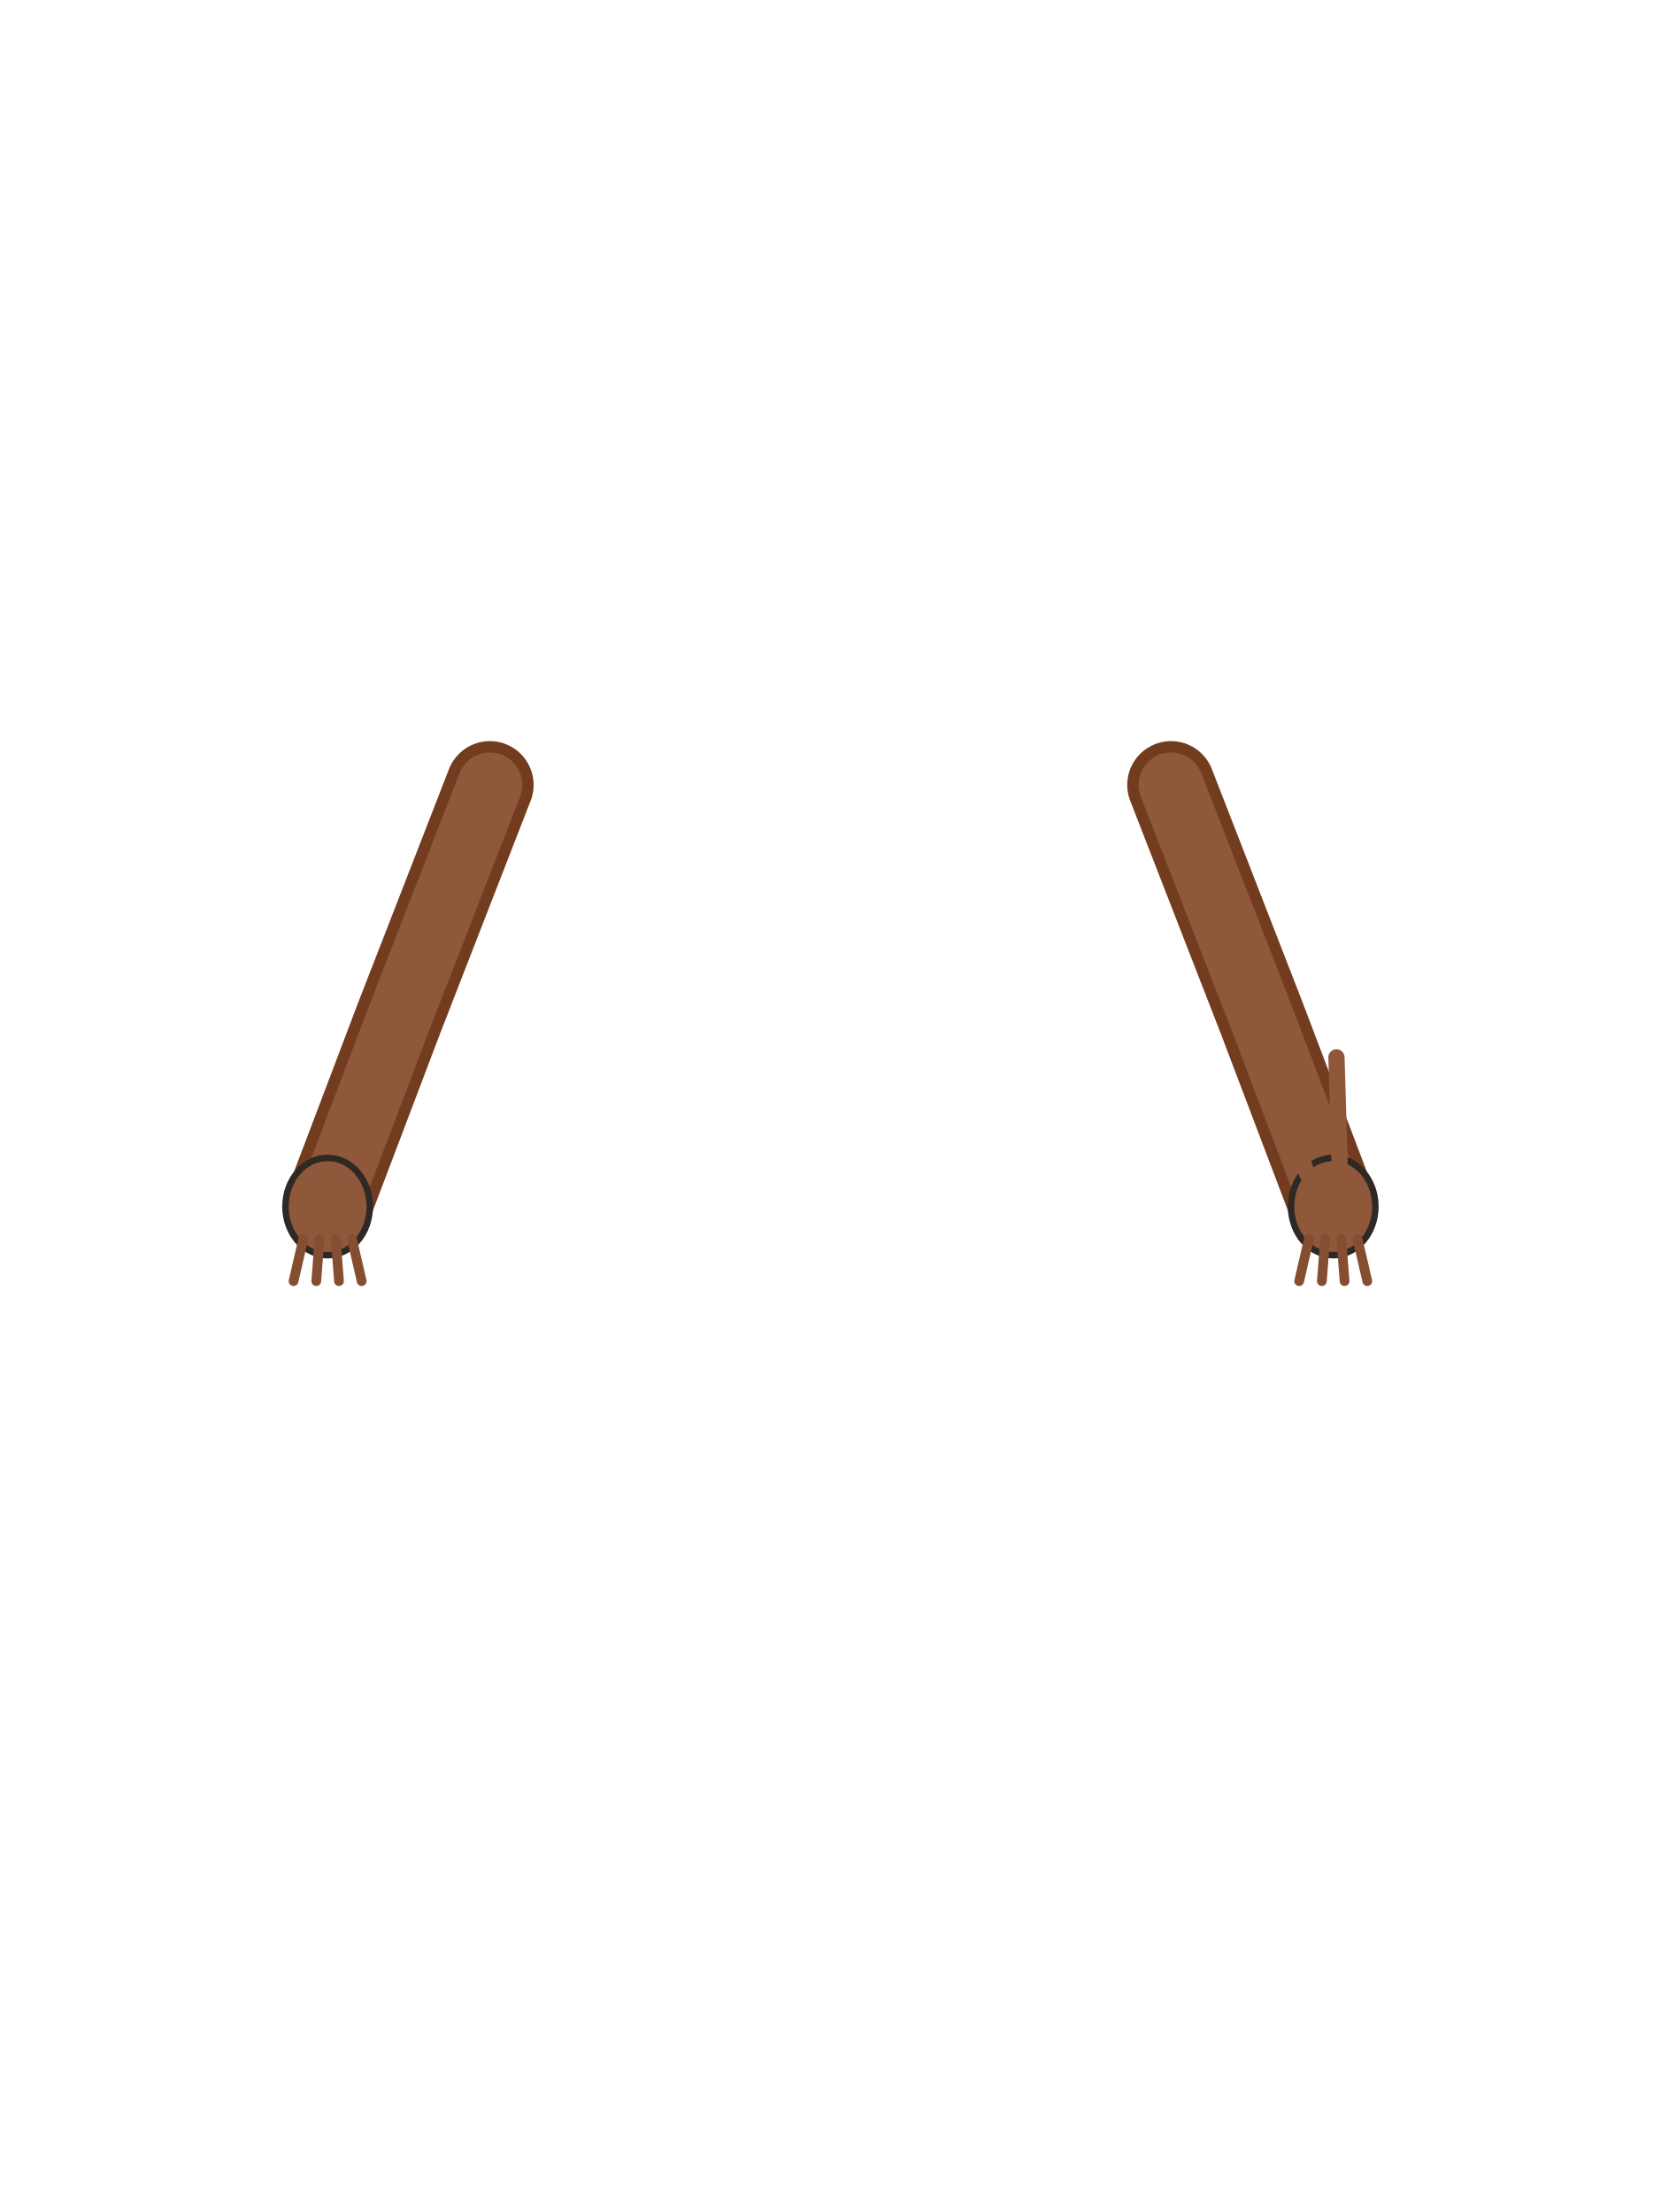
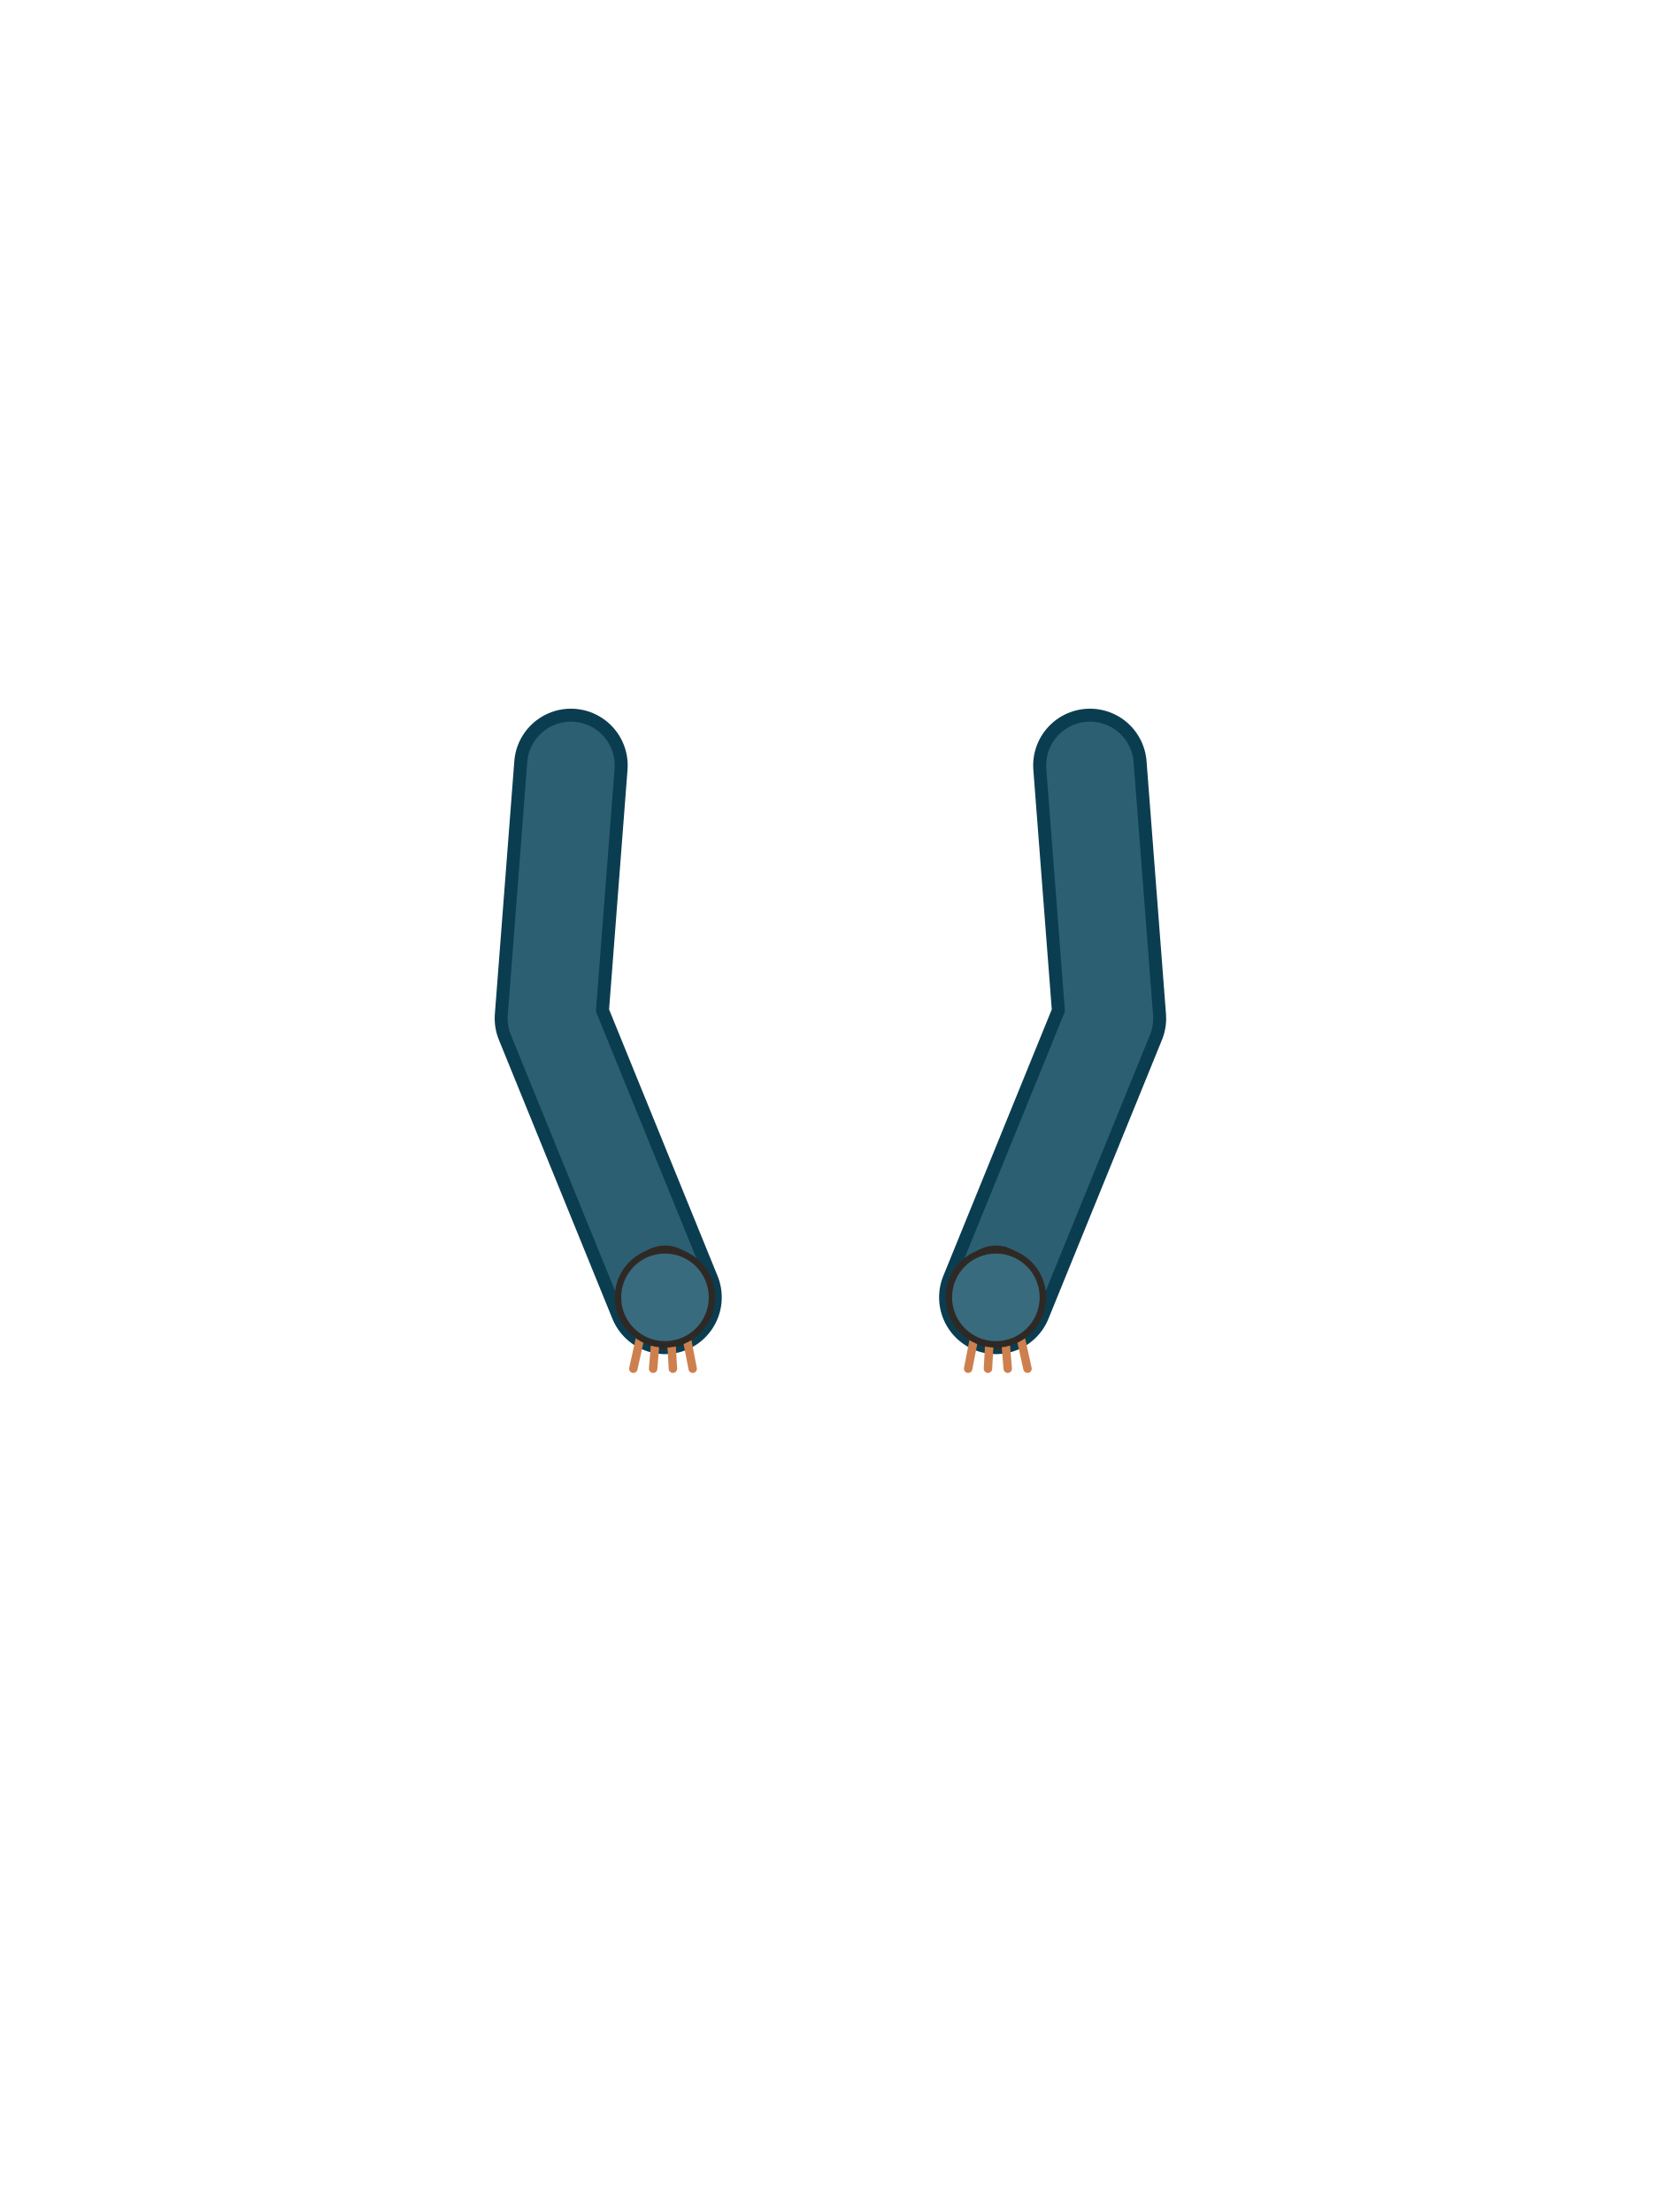
<svg xmlns="http://www.w3.org/2000/svg" baseProfile="full" height="682" version="1.1" viewBox="0 0 512 682" width="512">
  <defs />
-   <polyline fill="none" points="151,242 123,314 101,372" stroke="#733c1f" stroke-linecap="round" stroke-linejoin="round" stroke-width="27" />
-   <polyline fill="none" points="151,242 123,314 101,372" stroke="#8f583b" stroke-linecap="round" stroke-linejoin="round" stroke-width="20" />
-   <ellipse cx="101" cy="372" fill="#8f583b" rx="13" ry="15" stroke="#2f2925" stroke-linecap="round" stroke-linejoin="round" stroke-width="2" />
-   <line stroke="#854e31" stroke-linecap="round" stroke-width="3" x1="93.5" x2="90.5" y1="382" y2="395" />
-   <line stroke="#854e31" stroke-linecap="round" stroke-width="3" x1="98.5" x2="97.5" y1="382" y2="395" />
-   <line stroke="#854e31" stroke-linecap="round" stroke-width="3" x1="103.5" x2="104.5" y1="382" y2="395" />
-   <line stroke="#854e31" stroke-linecap="round" stroke-width="3" x1="108.5" x2="111.5" y1="382" y2="395" />
-   <polyline fill="none" points="361,242 389,314 411,372" stroke="#733c1f" stroke-linecap="round" stroke-linejoin="round" stroke-width="27" />
-   <polyline fill="none" points="361,242 389,314 411,372" stroke="#8f583b" stroke-linecap="round" stroke-linejoin="round" stroke-width="20" />
-   <ellipse cx="411" cy="372" fill="#8f583b" rx="13" ry="15" stroke="#2f2925" stroke-linecap="round" stroke-linejoin="round" stroke-width="2" />
-   <line stroke="#854e31" stroke-linecap="round" stroke-width="3" x1="403.5" x2="400.5" y1="382" y2="395" />
-   <line stroke="#854e31" stroke-linecap="round" stroke-width="3" x1="408.5" x2="407.5" y1="382" y2="395" />
-   <line stroke="#854e31" stroke-linecap="round" stroke-width="3" x1="413.5" x2="414.5" y1="382" y2="395" />
-   <line stroke="#854e31" stroke-linecap="round" stroke-width="3" x1="418.5" x2="421.5" y1="382" y2="395" />
-   <line stroke="#8f583b" stroke-linecap="round" stroke-width="5" x1="403" x2="391" y1="362" y2="330" />
-   <line stroke="#8f583b" stroke-linecap="round" stroke-width="5" x1="413" x2="412" y1="360" y2="326" />
+   <polyline fill="none" points="176,236 170,314 205,400" stroke="#0b3d50" stroke-linecap="round" stroke-linejoin="round" stroke-width="35" />
+   <polyline fill="none" points="176,236 170,314 205,400" stroke="#2d5f72" stroke-linecap="round" stroke-linejoin="round" stroke-width="27" />
+   <ellipse cx="205" cy="400" fill="#d98c59" rx="12" ry="15" stroke="#2f2925" stroke-linecap="round" stroke-linejoin="round" stroke-width="2" />
+   <line stroke="#cd804d" stroke-linecap="round" stroke-width="2.6" x1="211.02" x2="213.54" y1="409" y2="422" />
+   <line stroke="#cd804d" stroke-linecap="round" stroke-width="2.6" x1="206.72" x2="207.44" y1="409" y2="422" />
+   <line stroke="#cd804d" stroke-linecap="round" stroke-width="2.6" x1="202.42" x2="201.34" y1="409" y2="422" />
+   <line stroke="#cd804d" stroke-linecap="round" stroke-width="2.6" x1="198.12" x2="195.24" y1="409" y2="422" />
+   <circle cx="205" cy="400" fill="#396b7e" r="14.5" stroke="#2f2925" stroke-width="2" />
+   <polyline fill="none" points="336,236 342,314 307,400" stroke="#0b3d50" stroke-linecap="round" stroke-linejoin="round" stroke-width="35" />
+   <polyline fill="none" points="336,236 342,314 307,400" stroke="#2d5f72" stroke-linecap="round" stroke-linejoin="round" stroke-width="27" />
+   <ellipse cx="307" cy="400" fill="#d98c59" rx="12" ry="15" stroke="#2f2925" stroke-linecap="round" stroke-linejoin="round" stroke-width="2" />
+   <line stroke="#cd804d" stroke-linecap="round" stroke-width="2.6" x1="300.98" x2="298.46" y1="409" y2="422" />
+   <line stroke="#cd804d" stroke-linecap="round" stroke-width="2.6" x1="305.28" x2="304.56" y1="409" y2="422" />
+   <line stroke="#cd804d" stroke-linecap="round" stroke-width="2.6" x1="309.58" x2="310.66" y1="409" y2="422" />
+   <line stroke="#cd804d" stroke-linecap="round" stroke-width="2.6" x1="313.88" x2="316.76" y1="409" y2="422" />
+   <circle cx="307" cy="400" fill="#396b7e" r="14.5" stroke="#2f2925" stroke-width="2" />
</svg>
